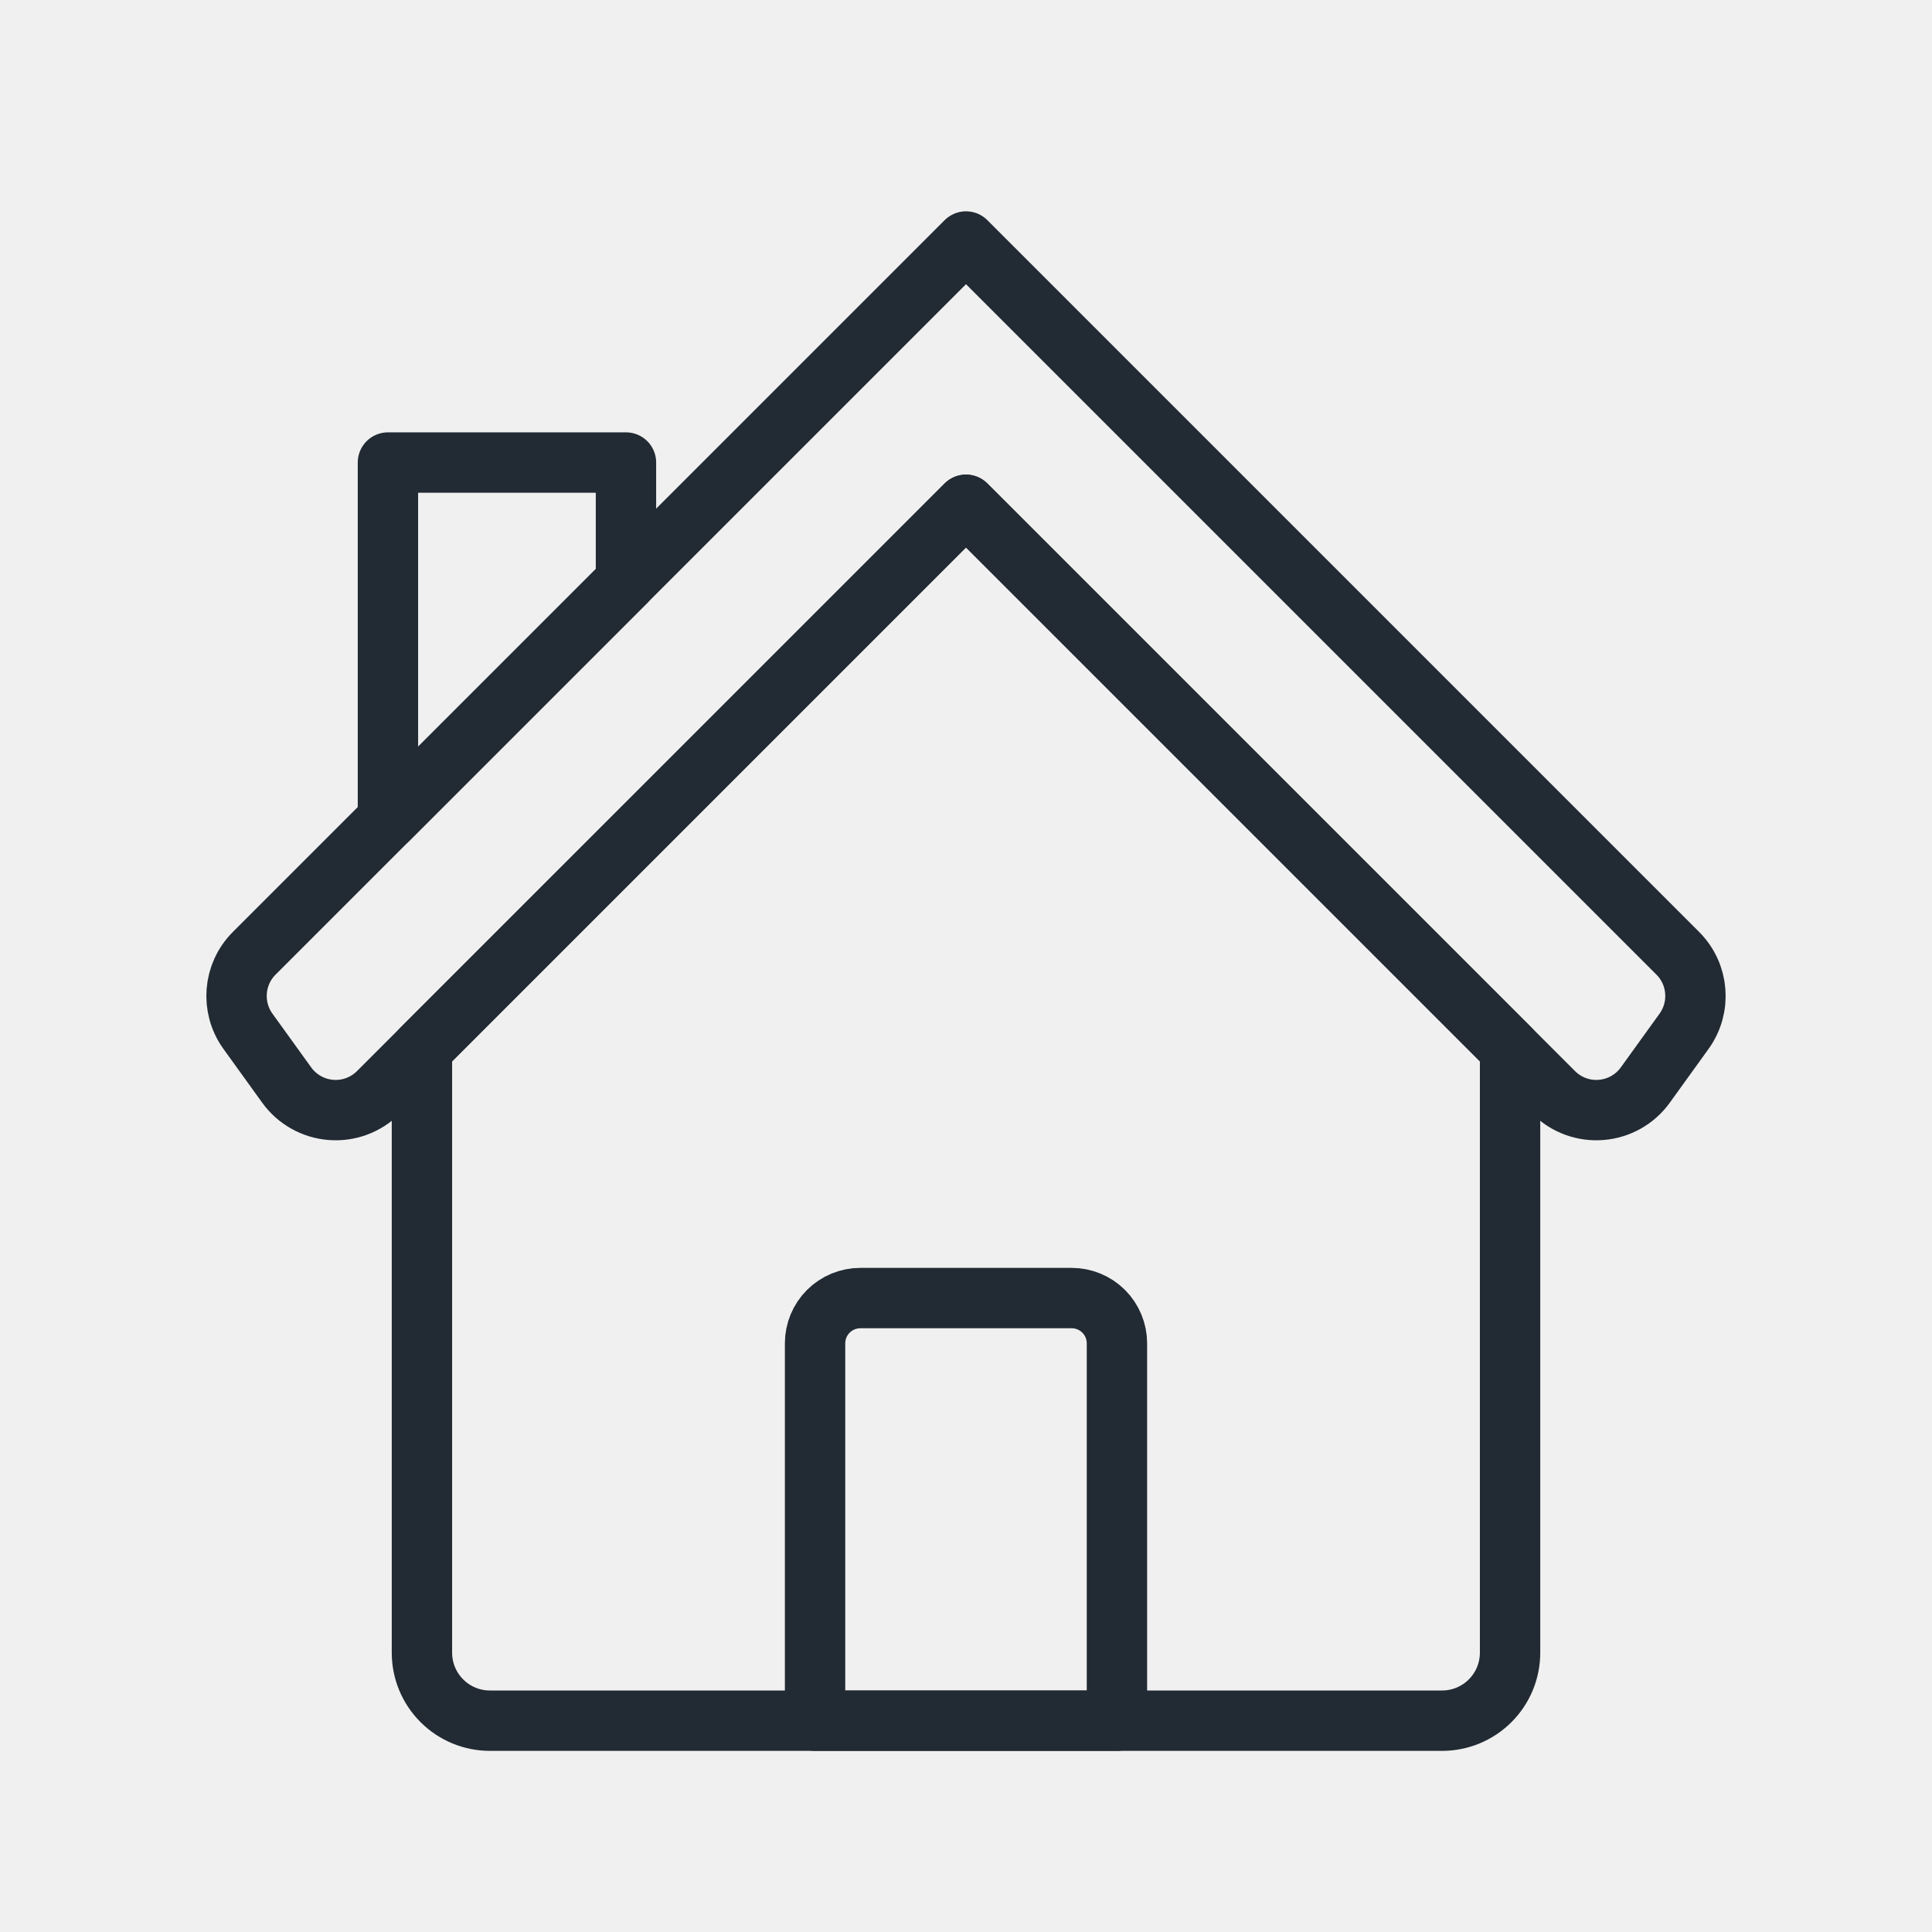
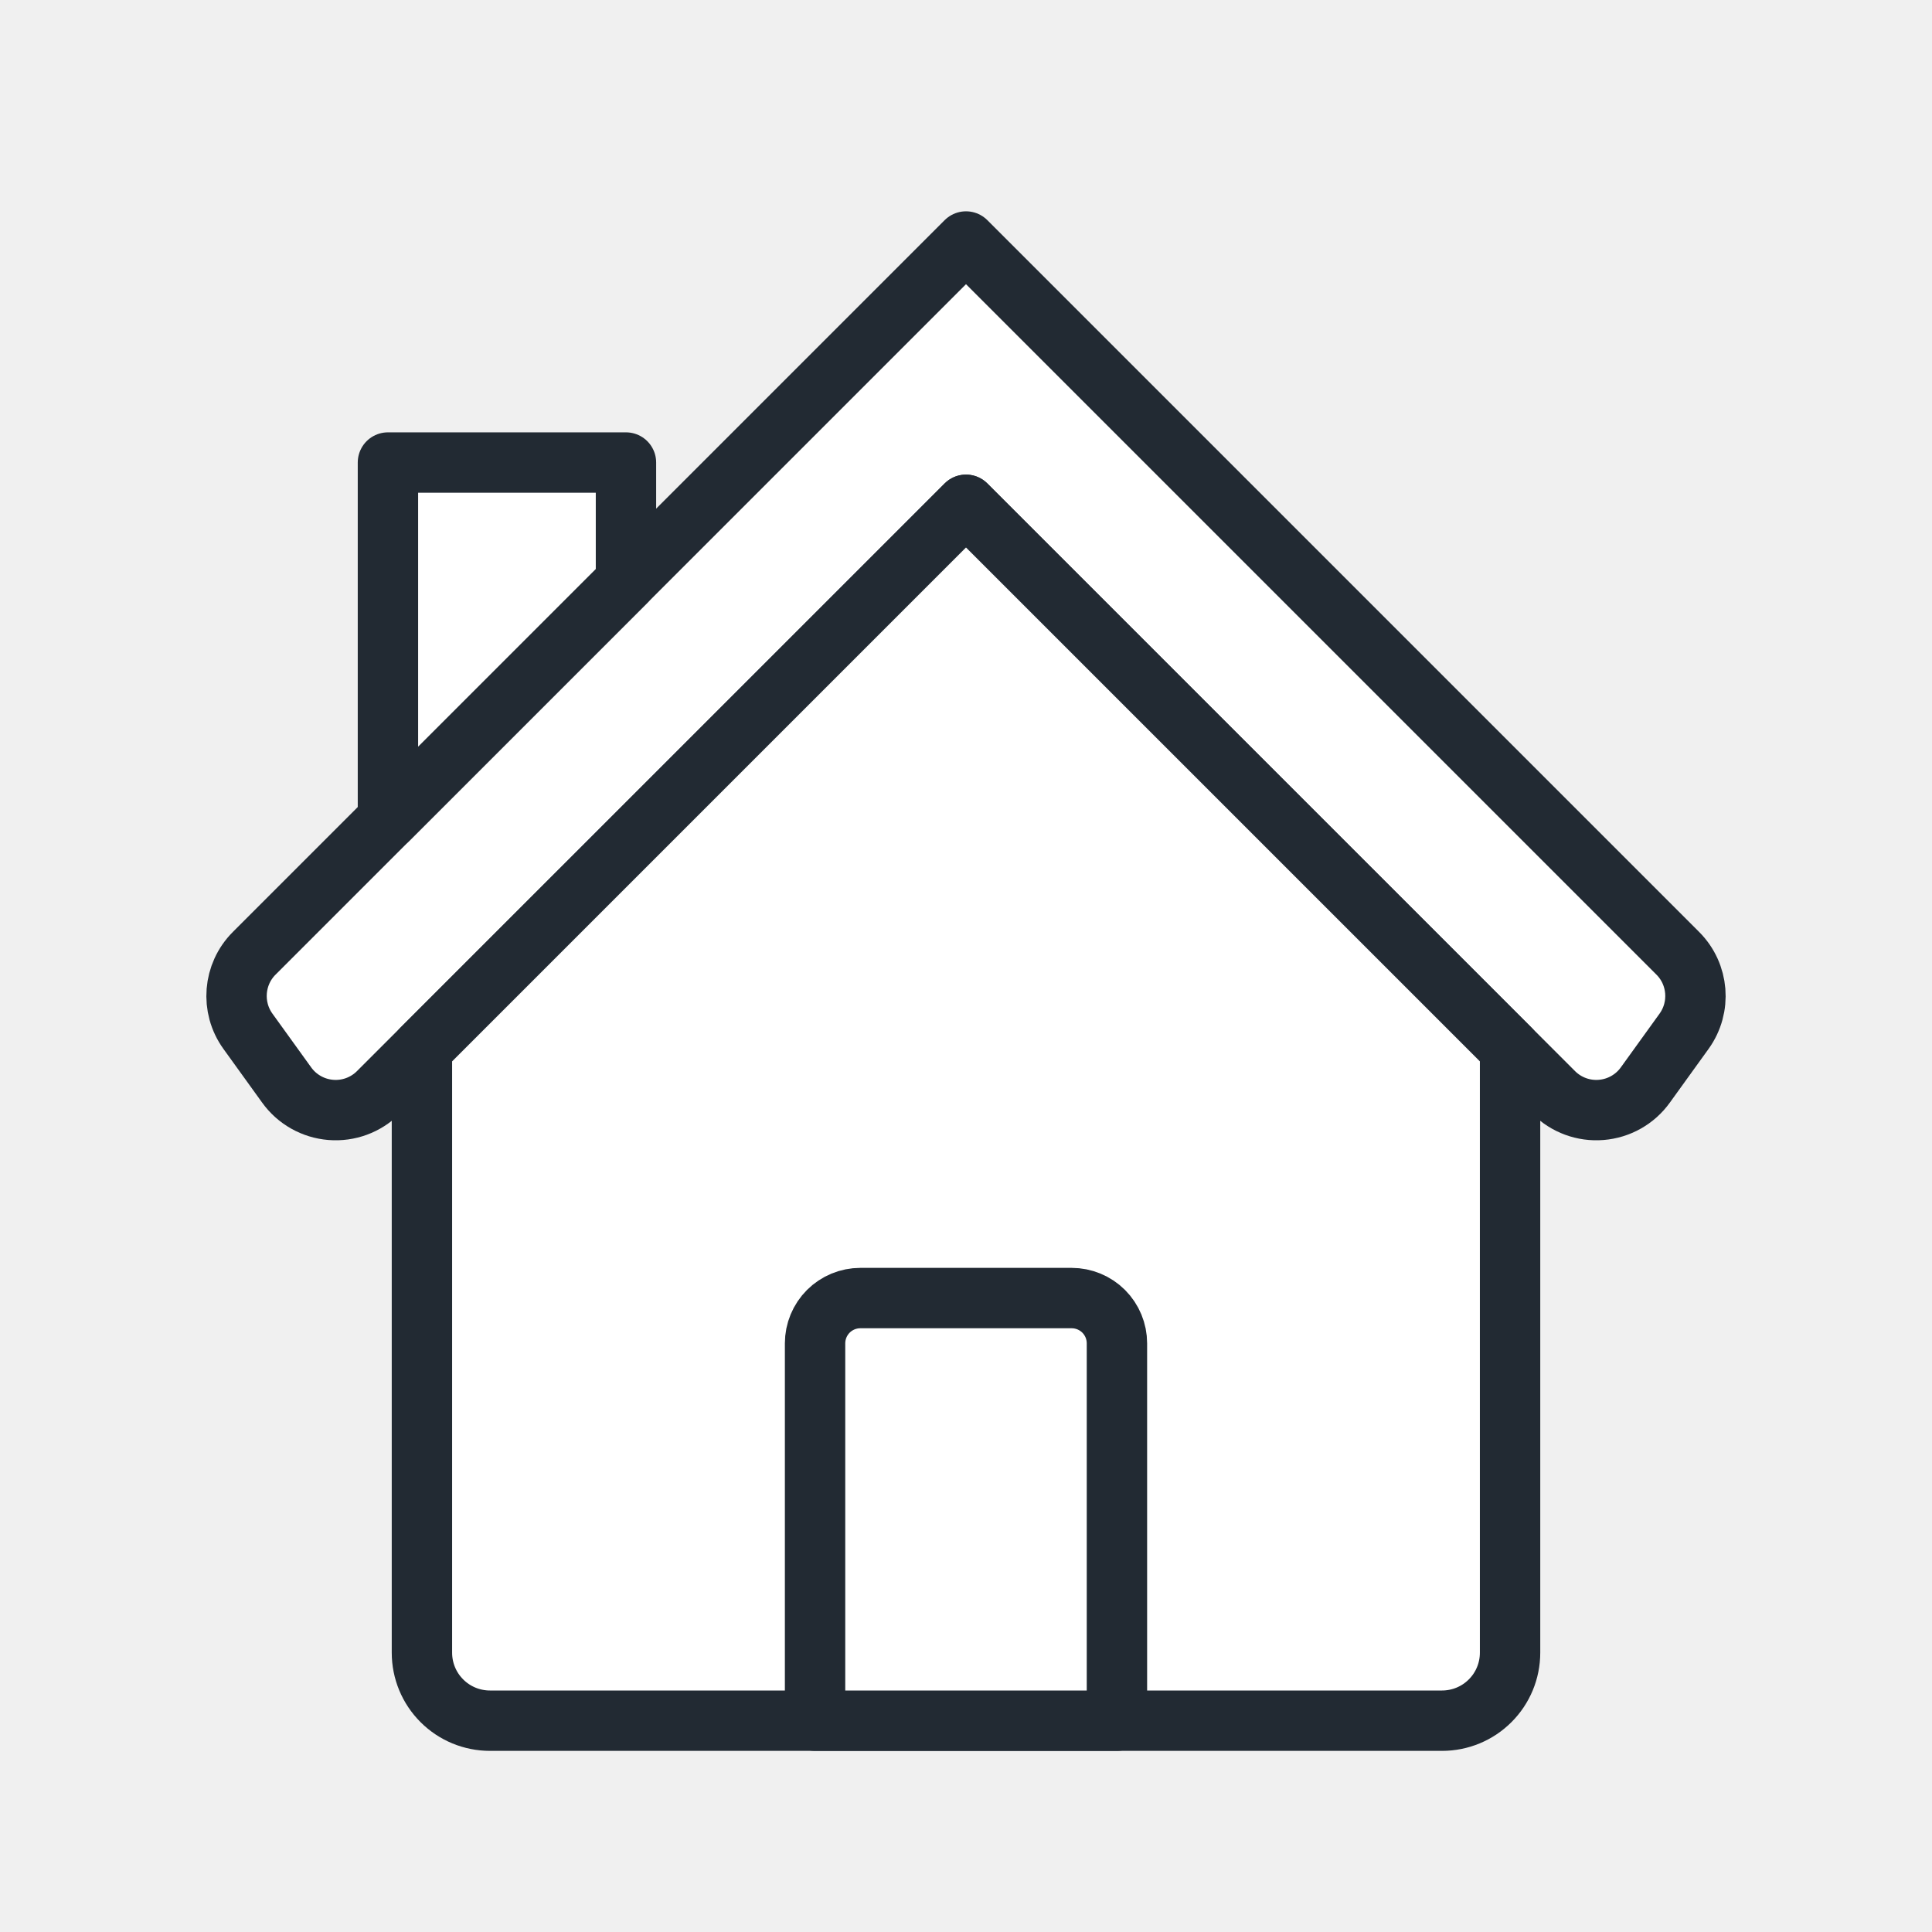
- <svg xmlns="http://www.w3.org/2000/svg" width="100%" height="100%" viewBox="0 0 64 64" version="1.1" xml:space="preserve" style="fill-rule:evenodd;clip-rule:evenodd;stroke-linecap:round;stroke-linejoin:round;stroke-miterlimit:2;" id="svg11">
+ <svg xmlns="http://www.w3.org/2000/svg" fill="white" width="100%" height="100%" viewBox="0 0 64 64" version="1.1" xml:space="preserve" style="fill-rule:evenodd;clip-rule:evenodd;stroke-linecap:round;stroke-linejoin:round;stroke-miterlimit:2;" id="svg11">
  <defs id="defs15" />
-   <path d="M55.579,31.579c0.693,0.693 0.781,1.787 0.208,2.583c-0.396,0.549 -0.857,1.189 -1.284,1.781c-0.342,0.476 -0.877,0.777 -1.461,0.824c-0.585,0.048 -1.161,-0.164 -1.575,-0.579c-4.986,-4.985 -19.467,-19.466 -19.467,-19.466c0,0 -14.481,14.481 -19.467,19.466c-0.414,0.415 -0.99,0.627 -1.575,0.579c-0.584,-0.047 -1.119,-0.348 -1.461,-0.824c-0.427,-0.592 -0.888,-1.232 -1.284,-1.781c-0.573,-0.796 -0.485,-1.89 0.208,-2.583c4.962,-4.962 23.579,-23.579 23.579,-23.579c0,0 18.617,18.617 23.579,23.579Z" style="fill:none;stroke:#222a33;stroke-width:2px;" id="path3" />
-   <path d="M13.977,34.745l18.023,-18.023l18.023,18.023l0,20.002c0,0.598 -0.237,1.171 -0.66,1.593c-0.422,0.423 -0.995,0.66 -1.593,0.66c-6.472,0 -25.068,0 -31.54,0c-0.598,0 -1.171,-0.237 -1.593,-0.66c-0.423,-0.422 -0.66,-0.995 -0.66,-1.593l0,-20.002Z" style="fill:none;stroke:#222a33;stroke-width:2px;" id="path5" />
-   <path d="M20.736,19.264l-7.885,7.885l0,-11.827l7.885,0l0,3.942Z" style="fill:none;stroke:#222a33;stroke-width:2px;" id="path7" />
-   <path d="M37,44.5c0,-0.398 -0.158,-0.779 -0.439,-1.061c-0.282,-0.281 -0.663,-0.439 -1.061,-0.439c-1.888,0 -5.112,0 -7,0c-0.398,0 -0.779,0.158 -1.061,0.439c-0.281,0.282 -0.439,0.663 -0.439,1.061c0,3.613 0,12.5 0,12.5l10,0l0,-12.5Z" style="fill:none;stroke:#222a33;stroke-width:2px;" id="path9" />
+   <path d="M55.579,31.579c0.693,0.693 0.781,1.787 0.208,2.583c-0.396,0.549 -0.857,1.189 -1.284,1.781c-0.342,0.476 -0.877,0.777 -1.461,0.824c-0.585,0.048 -1.161,-0.164 -1.575,-0.579c-4.986,-4.985 -19.467,-19.466 -19.467,-19.466c0,0 -14.481,14.481 -19.467,19.466c-0.414,0.415 -0.99,0.627 -1.575,0.579c-0.584,-0.047 -1.119,-0.348 -1.461,-0.824c-0.427,-0.592 -0.888,-1.232 -1.284,-1.781c-0.573,-0.796 -0.485,-1.89 0.208,-2.583c4.962,-4.962 23.579,-23.579 23.579,-23.579c0,0 18.617,18.617 23.579,23.579Z" style="fill:white;stroke:#222a33;stroke-width:2px;" id="path3" />
+   <path d="M13.977,34.745l18.023,-18.023l18.023,18.023l0,20.002c0,0.598 -0.237,1.171 -0.66,1.593c-0.422,0.423 -0.995,0.66 -1.593,0.66c-6.472,0 -25.068,0 -31.54,0c-0.598,0 -1.171,-0.237 -1.593,-0.66c-0.423,-0.422 -0.66,-0.995 -0.66,-1.593l0,-20.002Z" style="fill:white;stroke:#222a33;stroke-width:2px;" id="path5" />
+   <path d="M20.736,19.264l-7.885,7.885l0,-11.827l7.885,0l0,3.942Z" style="fill:white;stroke:#222a33;stroke-width:2px;" id="path7" />
+   <path d="M37,44.5c0,-0.398 -0.158,-0.779 -0.439,-1.061c-0.282,-0.281 -0.663,-0.439 -1.061,-0.439c-1.888,0 -5.112,0 -7,0c-0.398,0 -0.779,0.158 -1.061,0.439c-0.281,0.282 -0.439,0.663 -0.439,1.061c0,3.613 0,12.5 0,12.5l10,0l0,-12.5Z" style="fill:white;stroke:#222a33;stroke-width:2px;" id="path9" />
</svg>
